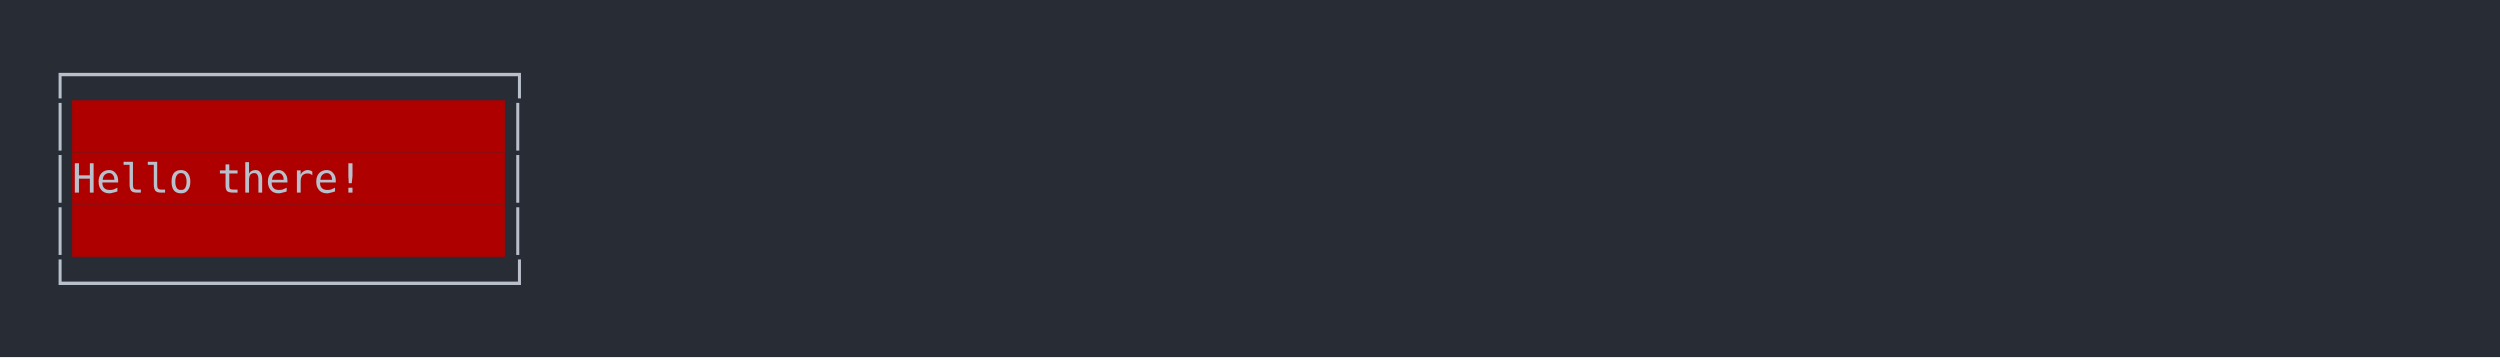
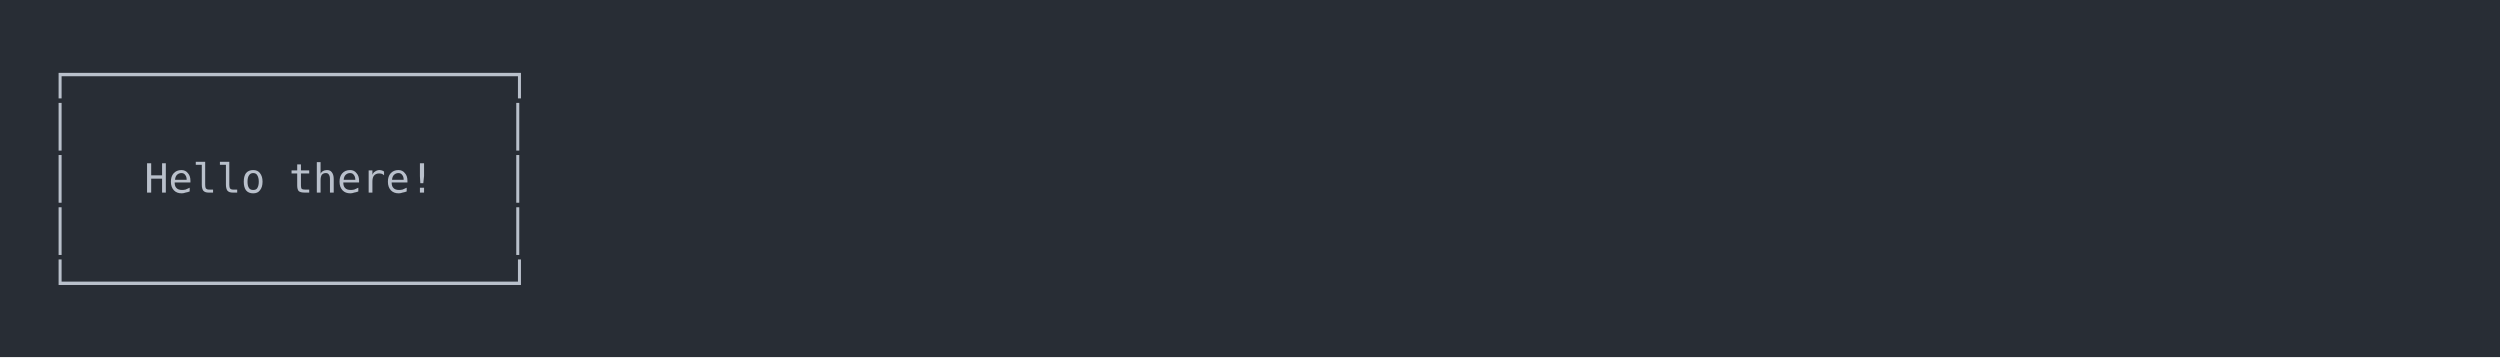
<svg xmlns="http://www.w3.org/2000/svg" xmlns:xlink="http://www.w3.org/1999/xlink" width="1040" height="148.55">
  <rect width="1040" height="148.55" rx="0" ry="0" class="a" />
  <svg height="108.55" viewBox="0 0 100 10.855" width="1000" x="20" y="20">
-     <style>.a{fill:rgb(40,45,53)}.b{font-family:'Fira Code',Monaco,Consolas,Menlo,'Bitstream Vera Sans Mono','Powerline Symbols',monospace}.c{fill:rgb(185,192,203);white-space:pre}.d{fill:rgb(175,0,0)}.e{fill:transparent}</style>
+     <style>.a{fill:rgb(40,45,53)}.b{font-family:'Fira Code',Monaco,Consolas,Menlo,'Bitstream Vera Sans Mono','Powerline Symbols',monospace}.c{fill:rgb(185,192,203);white-space:pre}.d{fill:transparent}</style>
    <g font-family="'Fira Code',Monaco,Consolas,Menlo,'Bitstream Vera Sans Mono','Powerline Symbols',monospace" font-size="1.67" class="b">
      <defs>
        <symbol id="1">
          <text x="0" y="1.67" class="c">│</text>
-           <rect height="2.171" width="18" x="1.002" y="0" class="d" />
-           <text x="1.002" y="1.67" class="c">                  </text>
          <text x="19.038" y="1.67" class="c">│</text>
        </symbol>
        <symbol id="a">
-           <rect height="6" width="100" x="0" y="0" class="e" />
+           <rect height="6" width="100" x="0" y="0" class="d" />
        </symbol>
      </defs>
      <rect height="10.855" width="100" class="a" />
      <svg x="0" y="0" width="100">
        <svg x="0">
          <use xlink:href="#a" />
          <text x="0" y="1.67" class="c">┌──────────────────┐</text>
          <use xlink:href="#1" y="2.171" />
          <text x="0" y="6.012" class="c">│</text>
-           <rect height="2.171" width="18" x="1.002" y="4.342" class="d" />
-           <text x="1.002" y="6.012" class="c">   Hello there!   </text>
+           <text x="4.008" y="6.012" class="c">Hello</text>
+           <text x="10.02" y="6.012" class="c">there!</text>
          <text x="19.038" y="6.012" class="c">│</text>
          <use xlink:href="#1" y="6.513" />
          <text x="0" y="10.354" class="c">└──────────────────┘</text>
        </svg>
      </svg>
    </g>
  </svg>
</svg>
